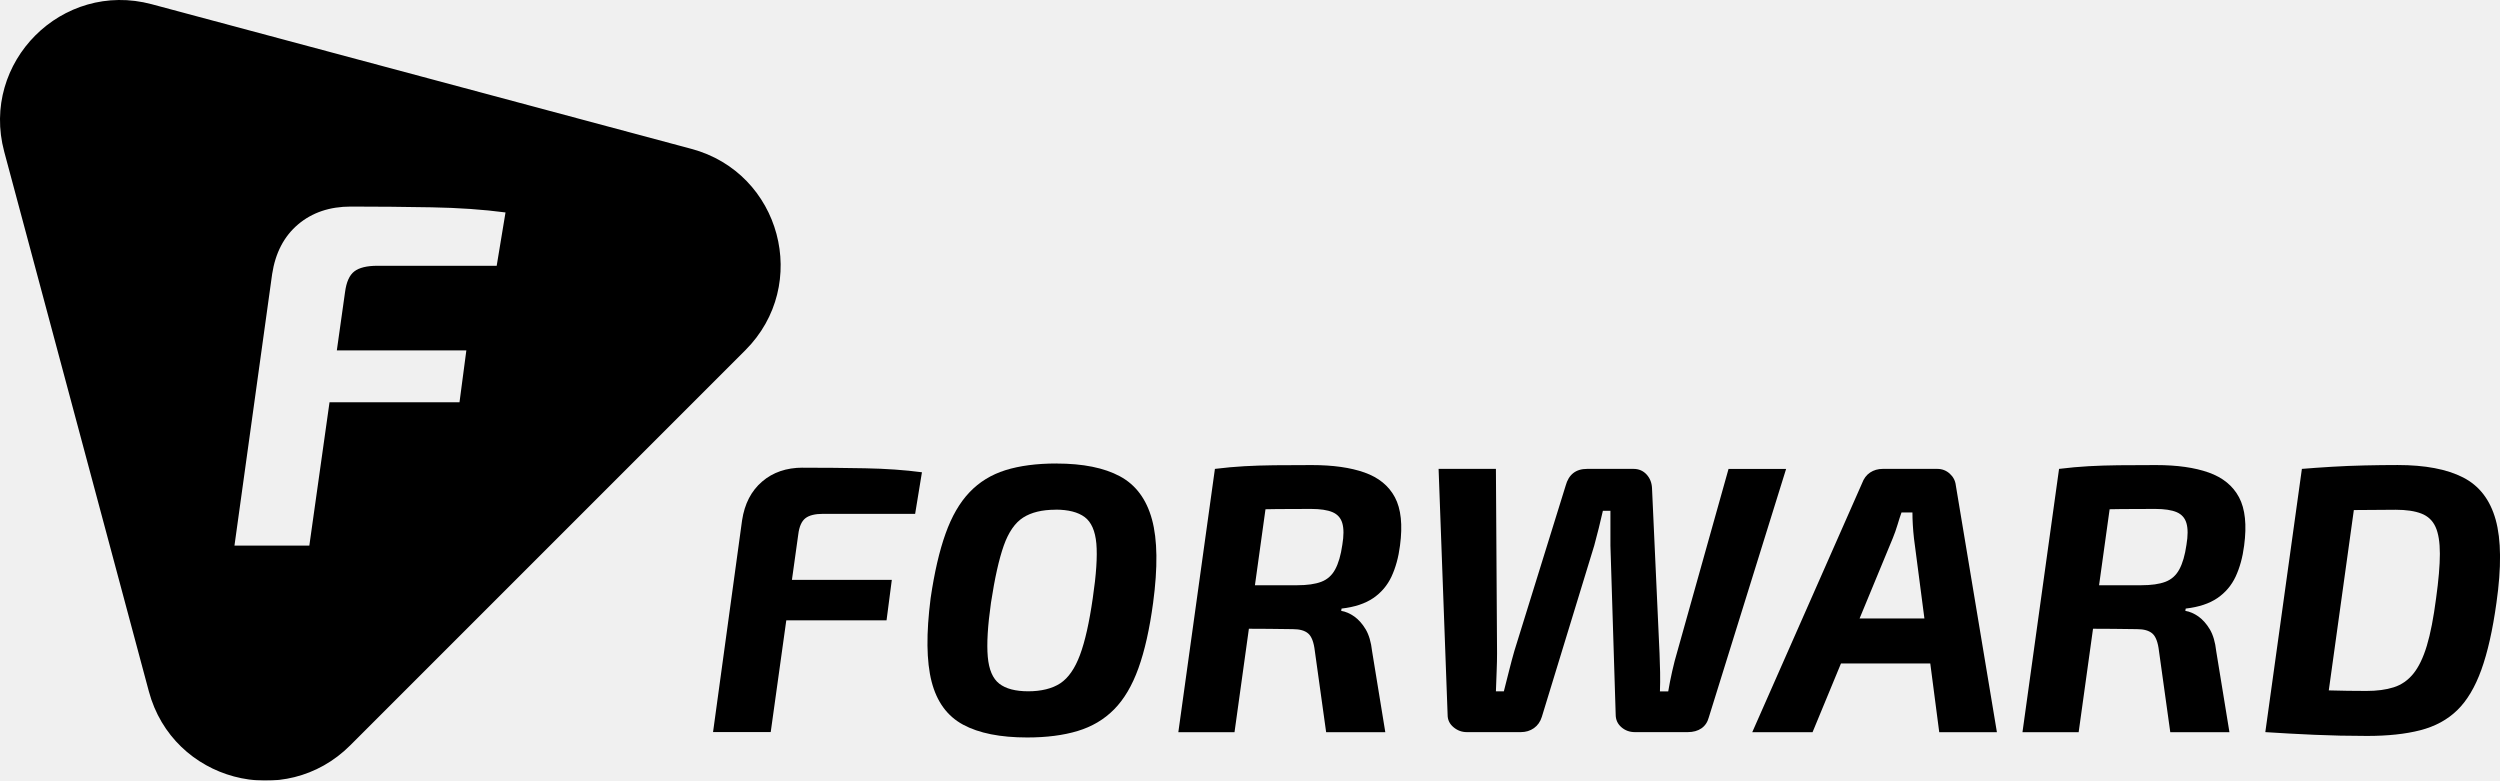
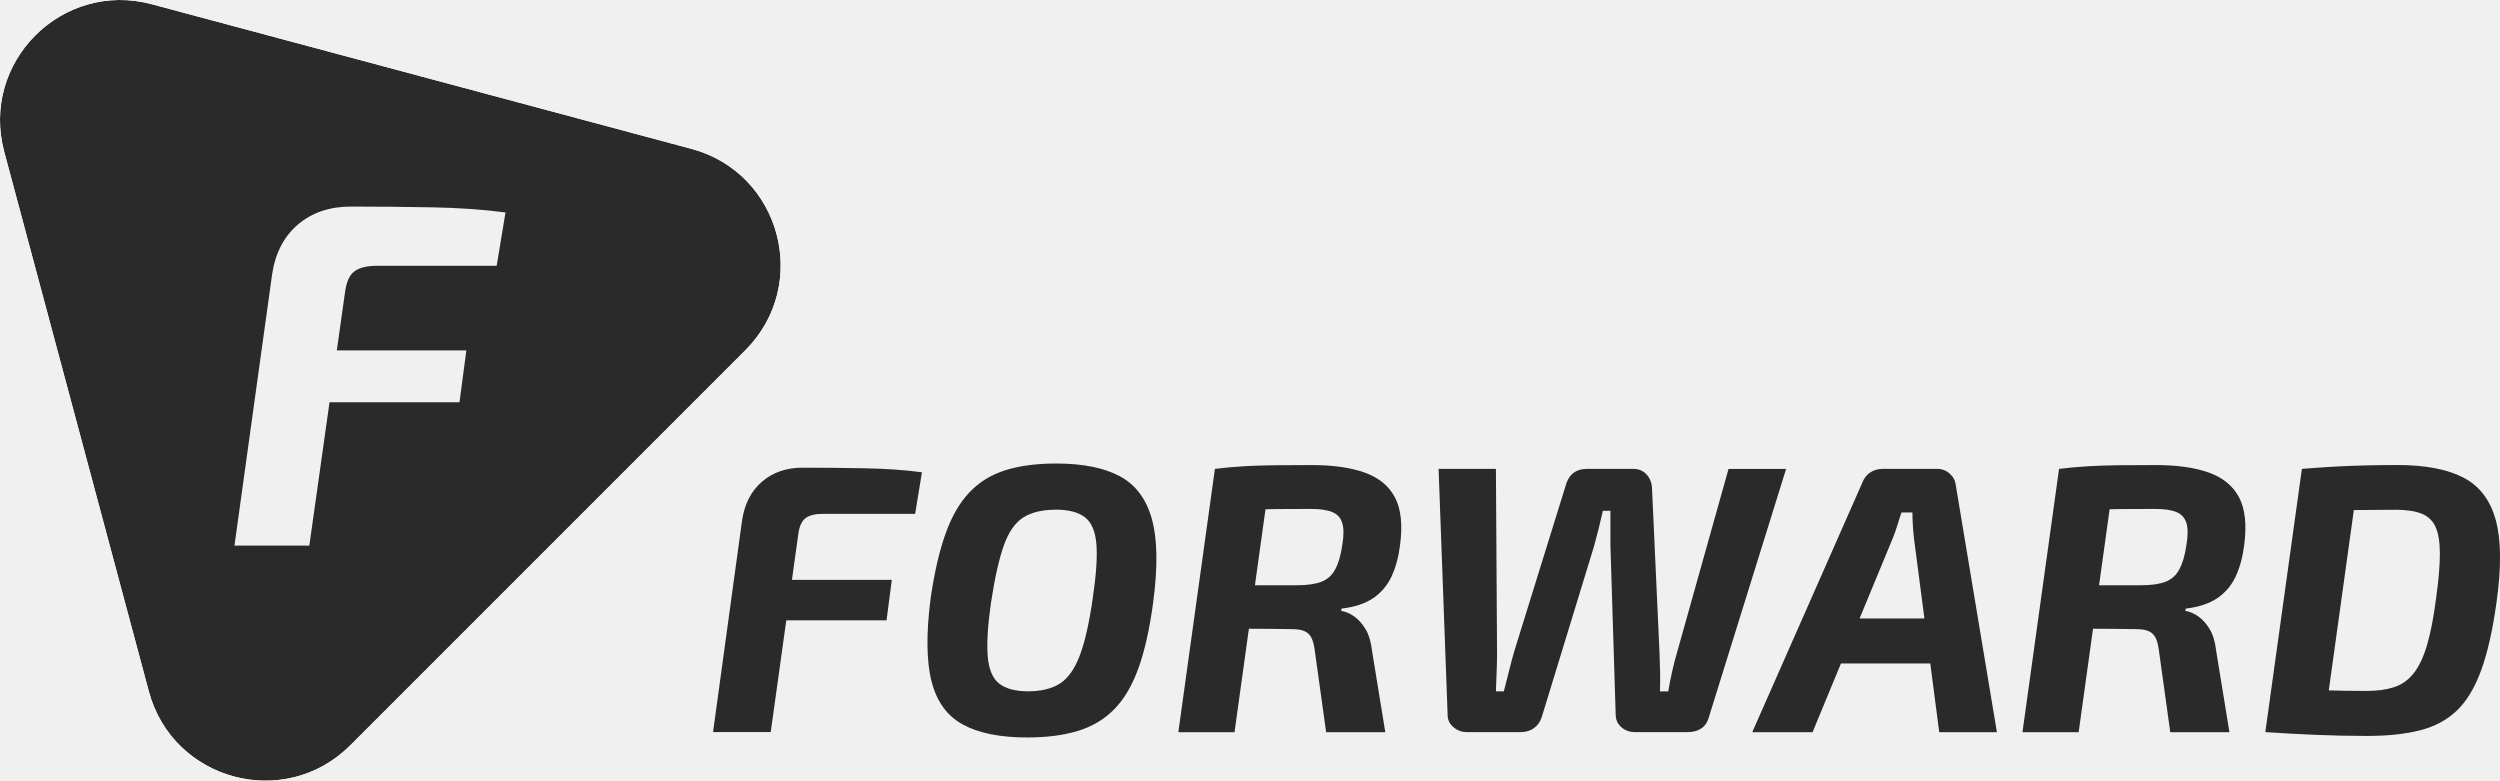
- <svg xmlns="http://www.w3.org/2000/svg" viewBox="0 0 570.02 177.99" fill="#000">
-   <mask id="f" maskUnits="userSpaceOnUse" x="0" y="0" width="570.02" height="177.99">
-     <rect width="570.02" height="177.99" fill="#fff" />
-     <path fill="#000" d="m80.01,47.1c6.1,0,12.23.06,18.41.17,6.17.11,11.79.5,16.84,1.17l-2.01,12.16h-27.22c-2.38,0-4.13.43-5.24,1.28-1.12.86-1.82,2.44-2.12,4.74l-8.14,57.78h-17.07l8.59-61.91c.74-4.83,2.71-8.61,5.91-11.32,3.2-2.71,7.21-4.07,12.05-4.07Zm-18.41,32.8h44.73l-1.56,11.82h-44.84l1.67-11.82Z" />
-   </mask>
-   <path mask="url(#f)" d="m.96,34.58C-4.5,14.17,14.17-4.5,34.58.96l61.53,16.49,61.53,16.49c20.41,5.47,27.24,30.98,12.3,45.92l-45.04,45.04-45.04,45.04c-14.94,14.94-40.45,8.1-45.92-12.3l-16.49-61.53L.96,34.58Z" />
-   <path d="m183.05,106.64c4.7,0,9.43.04,14.18.13,4.76.09,9.08.39,12.98.91l-1.55,9.48h-20.98c-1.83,0-3.18.33-4.04,1-.86.67-1.41,1.9-1.63,3.7l-6.28,45.06h-13.15l6.62-48.28c.57-3.77,2.09-6.71,4.56-8.83,2.46-2.12,5.56-3.18,9.28-3.18Zm-14.18,25.58h34.47l-1.2,9.22h-34.56l1.29-9.22Z" />
-   <path d="m240.91,105.69c6.02,0,10.83.97,14.44,2.91,3.61,1.94,6.05,5.22,7.31,9.83,1.26,4.61,1.34,10.95.26,19.01-.8,5.97-1.92,10.95-3.35,14.92-1.43,3.97-3.28,7.1-5.55,9.39-2.26,2.29-5.03,3.93-8.3,4.92-3.27.99-7.11,1.48-11.52,1.48-6.13,0-11-.97-14.61-2.92s-6-5.22-7.18-9.83c-1.18-4.61-1.25-10.95-.22-19.01.86-5.86,1.99-10.76,3.4-14.7,1.4-3.94,3.22-7.09,5.46-9.44,2.23-2.35,4.97-4.03,8.21-5.05,3.24-1.01,7.12-1.52,11.65-1.52Zm-.26,10.53c-3.04,0-5.49.6-7.35,1.78-1.86,1.19-3.34,3.32-4.43,6.39-1.09,3.08-2.06,7.42-2.92,13.05-.75,5.28-.99,9.38-.73,12.31.26,2.93,1.13,4.97,2.62,6.13,1.49,1.16,3.7,1.74,6.62,1.74s5.47-.61,7.31-1.83c1.83-1.22,3.32-3.36,4.47-6.44,1.15-3.07,2.12-7.39,2.92-12.96.8-5.39,1.07-9.54.82-12.44-.26-2.9-1.15-4.92-2.66-6.05-1.52-1.13-3.74-1.7-6.66-1.7Z" />
-   <path d="m289.82,106.91l-8.34,60.03h-12.81l8.34-60.03h12.81Zm9.28-.87c4.81,0,8.82.56,12.03,1.7s5.52,3.02,6.92,5.65c1.4,2.64,1.79,6.31,1.16,11.01-.34,2.67-.99,5.02-1.93,7.05-.95,2.03-2.34,3.67-4.17,4.92-1.83,1.25-4.24,2.05-7.22,2.39l-.09.52c1.03.17,2.03.61,3.01,1.3.97.7,1.83,1.67,2.58,2.92.74,1.25,1.23,2.91,1.46,5l3.01,18.44h-13.49l-2.58-18.53c-.23-1.97-.73-3.29-1.5-3.96-.77-.67-1.93-1-3.48-1-4.07-.06-7.42-.09-10.06-.09s-4.84-.03-6.62-.09c-1.78-.06-3.41-.12-4.9-.17l1.2-9.66h21.32c2.29,0,4.13-.26,5.5-.78,1.38-.52,2.44-1.46,3.18-2.83.74-1.36,1.29-3.23,1.63-5.61.35-2.09.35-3.73,0-4.92-.34-1.19-1.09-2.03-2.23-2.52-1.15-.49-2.78-.74-4.9-.74-5.56,0-10.21.04-13.97.13-3.75.09-6.29.16-7.61.22l-.34-9.48c2.35-.29,4.58-.49,6.71-.61,2.12-.12,4.4-.19,6.83-.22,2.44-.03,5.29-.04,8.55-.04Z" />
-   <path d="m407.25,106.91l-17.62,56.63c-.29,1.1-.85,1.94-1.68,2.52-.83.58-1.88.87-3.14.87h-12.04c-1.2,0-2.24-.38-3.09-1.13-.86-.75-1.29-1.71-1.29-2.87l-1.2-38.54v-7.92h-1.72c-.29,1.28-.6,2.6-.94,3.96s-.69,2.68-1.03,3.96l-11.95,39.06c-.34,1.1-.94,1.96-1.8,2.57s-1.86.91-3.01.91h-12.29c-1.15,0-2.16-.38-3.05-1.13-.89-.75-1.33-1.68-1.33-2.78l-2.06-56.11h13.07l.26,42.02c0,1.28-.03,2.64-.09,4.09-.06,1.45-.12,2.99-.17,4.61h1.81c.4-1.57.8-3.14,1.2-4.74.4-1.59.8-3.09,1.2-4.48l11.69-37.67c.69-2.55,2.32-3.83,4.9-3.83h10.57c1.2,0,2.19.42,2.97,1.26.77.84,1.19,1.87,1.25,3.09l1.72,37.76c.05,1.39.1,2.83.13,4.31.03,1.48.01,2.91-.04,4.31h1.89c.23-1.39.53-2.91.9-4.57.37-1.65.76-3.15,1.16-4.48l11.69-41.67h13.15Z" />
-   <path d="m441.72,106.91c1.09,0,2.03.36,2.84,1.09.8.72,1.26,1.61,1.38,2.65l9.37,56.29h-13.15l-5.76-44.19c-.12-1.04-.2-2.06-.26-3.04-.06-.99-.09-1.94-.09-2.87h-2.49c-.29.81-.59,1.74-.9,2.78-.31,1.04-.67,2.06-1.07,3.04l-18.31,44.28h-13.75l25.02-56.72c.4-1.1,1.02-1.93,1.85-2.48.83-.55,1.79-.83,2.88-.83h12.46Zm4.56,34.1l-1.2,10.26h-30.6l1.2-10.26h30.6Z" />
-   <path d="m482.29,106.91l-8.34,60.03h-12.81l8.34-60.03h12.81Zm9.28-.87c4.81,0,8.82.56,12.03,1.7s5.52,3.02,6.92,5.65c1.4,2.64,1.79,6.31,1.16,11.01-.34,2.67-.99,5.02-1.93,7.05-.95,2.03-2.34,3.67-4.17,4.92-1.83,1.25-4.24,2.05-7.22,2.39l-.09.52c1.03.17,2.03.61,3.01,1.3.97.7,1.83,1.67,2.58,2.92.74,1.25,1.23,2.91,1.46,5l3.01,18.44h-13.49l-2.58-18.53c-.23-1.97-.73-3.29-1.5-3.96-.77-.67-1.93-1-3.48-1-4.07-.06-7.42-.09-10.06-.09s-4.84-.03-6.62-.09c-1.78-.06-3.41-.12-4.9-.17l1.2-9.66h21.32c2.29,0,4.13-.26,5.5-.78,1.38-.52,2.44-1.46,3.18-2.83.74-1.36,1.29-3.23,1.63-5.61.35-2.09.35-3.73,0-4.92-.34-1.19-1.09-2.03-2.23-2.52-1.15-.49-2.78-.74-4.9-.74-5.56,0-10.21.04-13.97.13-3.75.09-6.29.16-7.61.22l-.34-9.48c2.35-.29,4.58-.49,6.71-.61,2.12-.12,4.4-.19,6.83-.22,2.44-.03,5.29-.04,8.55-.04Z" />
-   <path d="m546.68,106.03c6.25,0,11.22.94,14.92,2.83,3.7,1.89,6.17,5.1,7.44,9.66,1.26,4.55,1.32,10.86.17,18.92-.86,6.21-2.01,11.3-3.44,15.27-1.43,3.97-3.27,7.05-5.5,9.22-2.23,2.17-5.04,3.7-8.42,4.57-3.38.87-7.42,1.3-12.12,1.3-4.13,0-8.14-.09-12.04-.26-3.9-.17-7.62-.38-11.18-.61l6.45-9.83c2.12.12,4.73.22,7.82.31,3.09.09,6.02.13,8.77.13,2.41,0,4.48-.27,6.23-.83,1.75-.55,3.24-1.58,4.47-3.09,1.23-1.51,2.26-3.64,3.09-6.39.83-2.75,1.53-6.36,2.11-10.83.57-4.12.86-7.49.86-10.13s-.33-4.68-.99-6.13-1.73-2.46-3.22-3.04-3.44-.87-5.85-.87c-1.78,0-3.64.01-5.59.04s-3.85.04-5.72.04h-5.12l-4.98-9.4c2.06-.17,4.33-.33,6.79-.48,2.46-.15,4.98-.25,7.56-.31,2.58-.06,5.07-.09,7.48-.09Zm-8.68.87l-8.34,60.03h-13.15l8.34-60.03h13.15Z" />
+ <svg xmlns="http://www.w3.org/2000/svg" id="Layer_2" viewBox="0 0 570.02 177.99">
+   <defs>
+     <style>.cls-2{fill:#2b2a2b;}</style>
+     <mask id="f-cutout" maskUnits="userSpaceOnUse" x="0" y="0" width="190" height="178">
+       <path fill="#fff" d="m.96,34.58C-4.5,14.17,14.17-4.5,34.58.96l61.53,16.49,61.53,16.49c20.41,5.47,27.24,30.98,12.3,45.92l-45.04,45.04-45.04,45.04c-14.94,14.94-40.45,8.1-45.92-12.3l-16.49-61.53L.96,34.58Z" />
+       <path fill="#000" d="m80.01,47.1c6.1,0,12.23.06,18.41.17,6.17.11,11.79.5,16.84,1.17l-2.01,12.16h-27.22c-2.38,0-4.13.43-5.24,1.28-1.12.86-1.82,2.44-2.12,4.74l-8.14,57.78h-17.07l8.59-61.91c.74-4.83,2.71-8.61,5.91-11.32,3.2-2.71,7.21-4.07,12.05-4.07Zm-18.41,32.8h44.73l-1.56,11.82h-44.84l1.67-11.82Z" />
+     </mask>
+   </defs>
+   <g id="Layer_1-2">
+     <path class="cls-2" mask="url(#f-cutout)" d="m.96,34.58C-4.5,14.17,14.17-4.5,34.58.96l61.53,16.49,61.53,16.49c20.41,5.47,27.24,30.98,12.3,45.92l-45.04,45.04-45.04,45.04c-14.94,14.94-40.45,8.1-45.92-12.3l-16.49-61.53L.96,34.58Z" />
+     <path class="cls-2" d="m183.05,106.64c4.7,0,9.43.04,14.18.13,4.76.09,9.08.39,12.98.91l-1.55,9.48h-20.98c-1.83,0-3.18.33-4.04,1-.86.67-1.41,1.9-1.63,3.7l-6.28,45.06h-13.15l6.62-48.28c.57-3.77,2.09-6.71,4.56-8.83,2.46-2.12,5.56-3.18,9.28-3.18Zm-14.18,25.58h34.47l-1.2,9.22h-34.56l1.29-9.22Z" />
+     <path class="cls-2" d="m240.91,105.69c6.02,0,10.83.97,14.44,2.91,3.61,1.94,6.05,5.22,7.31,9.83,1.26,4.61,1.34,10.95.26,19.01-.8,5.97-1.92,10.95-3.35,14.92-1.43,3.97-3.28,7.1-5.55,9.39-2.26,2.29-5.03,3.93-8.3,4.92-3.27.99-7.11,1.48-11.52,1.48-6.13,0-11-.97-14.61-2.92s-6-5.22-7.18-9.83c-1.18-4.61-1.25-10.95-.22-19.01.86-5.86,1.99-10.76,3.4-14.7,1.4-3.94,3.22-7.09,5.46-9.44,2.23-2.35,4.97-4.03,8.21-5.05,3.24-1.01,7.12-1.52,11.65-1.52Zm-.26,10.53c-3.04,0-5.49.6-7.35,1.78-1.86,1.19-3.34,3.32-4.43,6.39-1.09,3.08-2.06,7.42-2.92,13.05-.75,5.28-.99,9.38-.73,12.31.26,2.93,1.13,4.97,2.62,6.13,1.49,1.16,3.7,1.74,6.62,1.74s5.47-.61,7.31-1.83c1.83-1.22,3.32-3.36,4.47-6.44,1.15-3.07,2.12-7.39,2.92-12.96.8-5.39,1.07-9.54.82-12.44-.26-2.9-1.15-4.92-2.66-6.05-1.52-1.13-3.74-1.7-6.66-1.7Z" />
+     <path class="cls-2" d="m289.82,106.91l-8.34,60.03h-12.81l8.34-60.03h12.81Zm9.28-.87c4.81,0,8.82.56,12.03,1.7s5.52,3.02,6.92,5.65c1.4,2.64,1.79,6.31,1.16,11.01-.34,2.67-.99,5.02-1.93,7.05-.95,2.03-2.34,3.67-4.17,4.92-1.83,1.25-4.24,2.05-7.22,2.39l-.09.52c1.03.17,2.03.61,3.01,1.3.97.7,1.83,1.67,2.58,2.92.74,1.25,1.23,2.91,1.46,5l3.01,18.44h-13.49l-2.58-18.53c-.23-1.97-.73-3.29-1.5-3.96-.77-.67-1.93-1-3.48-1-4.07-.06-7.42-.09-10.06-.09s-4.84-.03-6.62-.09c-1.78-.06-3.41-.12-4.9-.17l1.2-9.66h21.32c2.29,0,4.13-.26,5.5-.78,1.38-.52,2.44-1.46,3.18-2.83.74-1.36,1.29-3.23,1.63-5.61.35-2.09.35-3.73,0-4.92-.34-1.19-1.09-2.03-2.23-2.52-1.15-.49-2.78-.74-4.9-.74-5.56,0-10.21.04-13.97.13-3.75.09-6.29.16-7.61.22l-.34-9.48c2.35-.29,4.58-.49,6.71-.61,2.12-.12,4.4-.19,6.83-.22,2.44-.03,5.29-.04,8.55-.04Z" />
+     <path class="cls-2" d="m407.25,106.91l-17.62,56.63c-.29,1.1-.85,1.94-1.68,2.52-.83.58-1.88.87-3.14.87h-12.04c-1.2,0-2.24-.38-3.09-1.13-.86-.75-1.29-1.71-1.29-2.87l-1.2-38.54v-7.92h-1.72c-.29,1.28-.6,2.6-.94,3.96s-.69,2.68-1.03,3.96l-11.95,39.06c-.34,1.1-.94,1.96-1.8,2.57s-1.86.91-3.01.91h-12.29c-1.15,0-2.16-.38-3.05-1.13-.89-.75-1.33-1.68-1.33-2.78l-2.06-56.11h13.07l.26,42.02c0,1.28-.03,2.64-.09,4.09-.06,1.45-.12,2.99-.17,4.61h1.81c.4-1.57.8-3.14,1.2-4.74.4-1.59.8-3.09,1.2-4.48l11.69-37.67c.69-2.55,2.32-3.83,4.9-3.83h10.57c1.2,0,2.19.42,2.97,1.26.77.84,1.19,1.87,1.25,3.09l1.72,37.76c.05,1.39.1,2.83.13,4.31.03,1.48.01,2.91-.04,4.31h1.89c.23-1.39.53-2.91.9-4.57.37-1.65.76-3.15,1.16-4.48l11.69-41.67h13.15Z" />
+     <path class="cls-2" d="m441.72,106.91c1.09,0,2.03.36,2.84,1.09.8.72,1.26,1.61,1.38,2.65l9.37,56.29h-13.15l-5.76-44.19c-.12-1.04-.2-2.06-.26-3.04-.06-.99-.09-1.94-.09-2.87h-2.49c-.29.81-.59,1.74-.9,2.78-.31,1.04-.67,2.06-1.07,3.04l-18.31,44.28h-13.75l25.02-56.72c.4-1.1,1.02-1.93,1.85-2.48.83-.55,1.79-.83,2.88-.83h12.46Zm4.56,34.1l-1.2,10.26h-30.6l1.2-10.26h30.6Z" />
+     <path class="cls-2" d="m482.29,106.91l-8.34,60.03h-12.81l8.34-60.03h12.81Zm9.28-.87c4.81,0,8.82.56,12.03,1.7s5.52,3.02,6.92,5.65c1.4,2.64,1.79,6.31,1.16,11.01-.34,2.67-.99,5.02-1.93,7.05-.95,2.03-2.34,3.67-4.17,4.92-1.83,1.25-4.24,2.05-7.22,2.39l-.09.52c1.03.17,2.03.61,3.01,1.3.97.7,1.83,1.67,2.58,2.92.74,1.25,1.23,2.91,1.46,5l3.01,18.44h-13.49l-2.58-18.53c-.23-1.97-.73-3.29-1.5-3.96-.77-.67-1.93-1-3.48-1-4.07-.06-7.42-.09-10.06-.09s-4.84-.03-6.62-.09c-1.78-.06-3.41-.12-4.9-.17l1.2-9.66h21.32c2.29,0,4.13-.26,5.5-.78,1.38-.52,2.44-1.46,3.18-2.83.74-1.36,1.29-3.23,1.63-5.61.35-2.09.35-3.73,0-4.92-.34-1.19-1.09-2.03-2.23-2.52-1.15-.49-2.78-.74-4.9-.74-5.56,0-10.21.04-13.97.13-3.75.09-6.29.16-7.61.22l-.34-9.48c2.35-.29,4.58-.49,6.71-.61,2.12-.12,4.4-.19,6.83-.22,2.44-.03,5.29-.04,8.55-.04Z" />
+     <path class="cls-2" d="m546.68,106.03c6.25,0,11.22.94,14.92,2.83,3.7,1.89,6.17,5.1,7.44,9.66,1.26,4.55,1.32,10.86.17,18.92-.86,6.21-2.01,11.3-3.44,15.27-1.43,3.97-3.27,7.05-5.5,9.22-2.23,2.17-5.04,3.7-8.42,4.57-3.38.87-7.42,1.3-12.12,1.3-4.13,0-8.14-.09-12.04-.26-3.9-.17-7.62-.38-11.18-.61l6.45-9.83c2.12.12,4.73.22,7.82.31,3.09.09,6.02.13,8.77.13,2.41,0,4.48-.27,6.23-.83,1.75-.55,3.24-1.58,4.47-3.09,1.23-1.51,2.26-3.64,3.09-6.39.83-2.75,1.53-6.36,2.11-10.83.57-4.12.86-7.49.86-10.13s-.33-4.68-.99-6.13-1.73-2.46-3.22-3.04-3.44-.87-5.85-.87c-1.78,0-3.64.01-5.59.04s-3.85.04-5.72.04h-5.12l-4.98-9.4c2.06-.17,4.33-.33,6.79-.48,2.46-.15,4.98-.25,7.56-.31,2.58-.06,5.07-.09,7.48-.09Zm-8.68.87l-8.34,60.03h-13.15l8.34-60.03h13.15Z" />
+   </g>
</svg>
